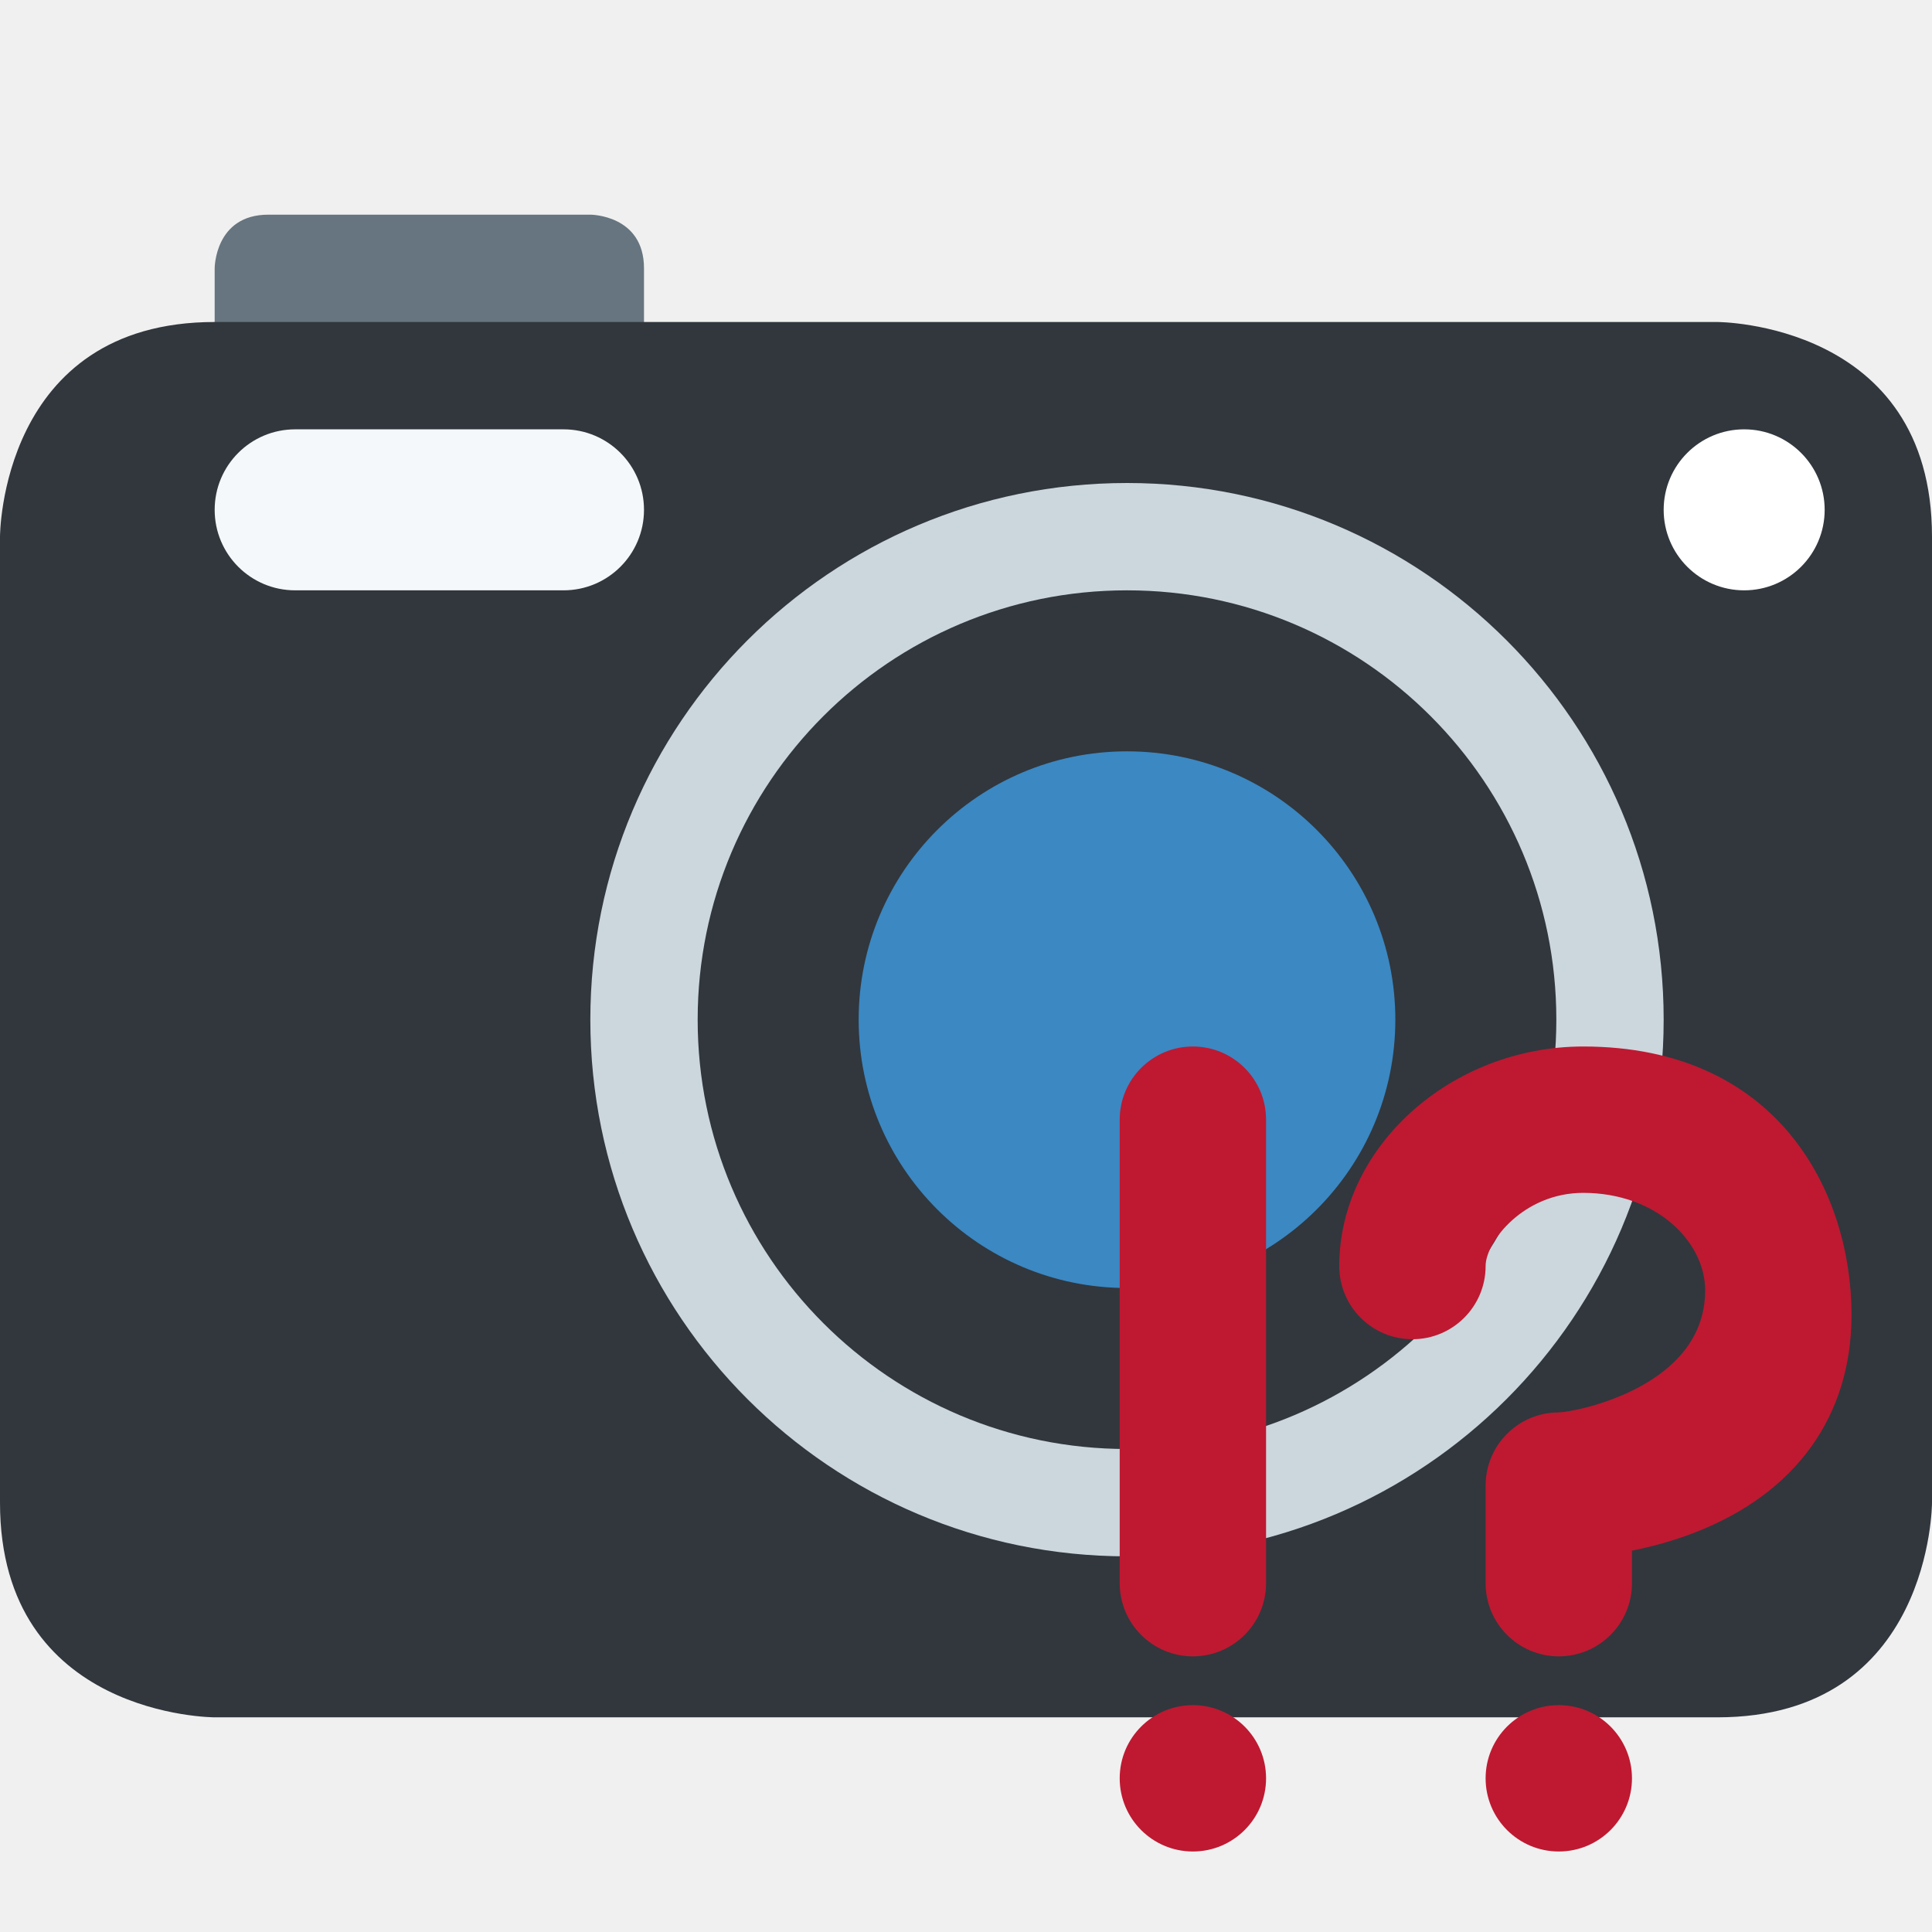
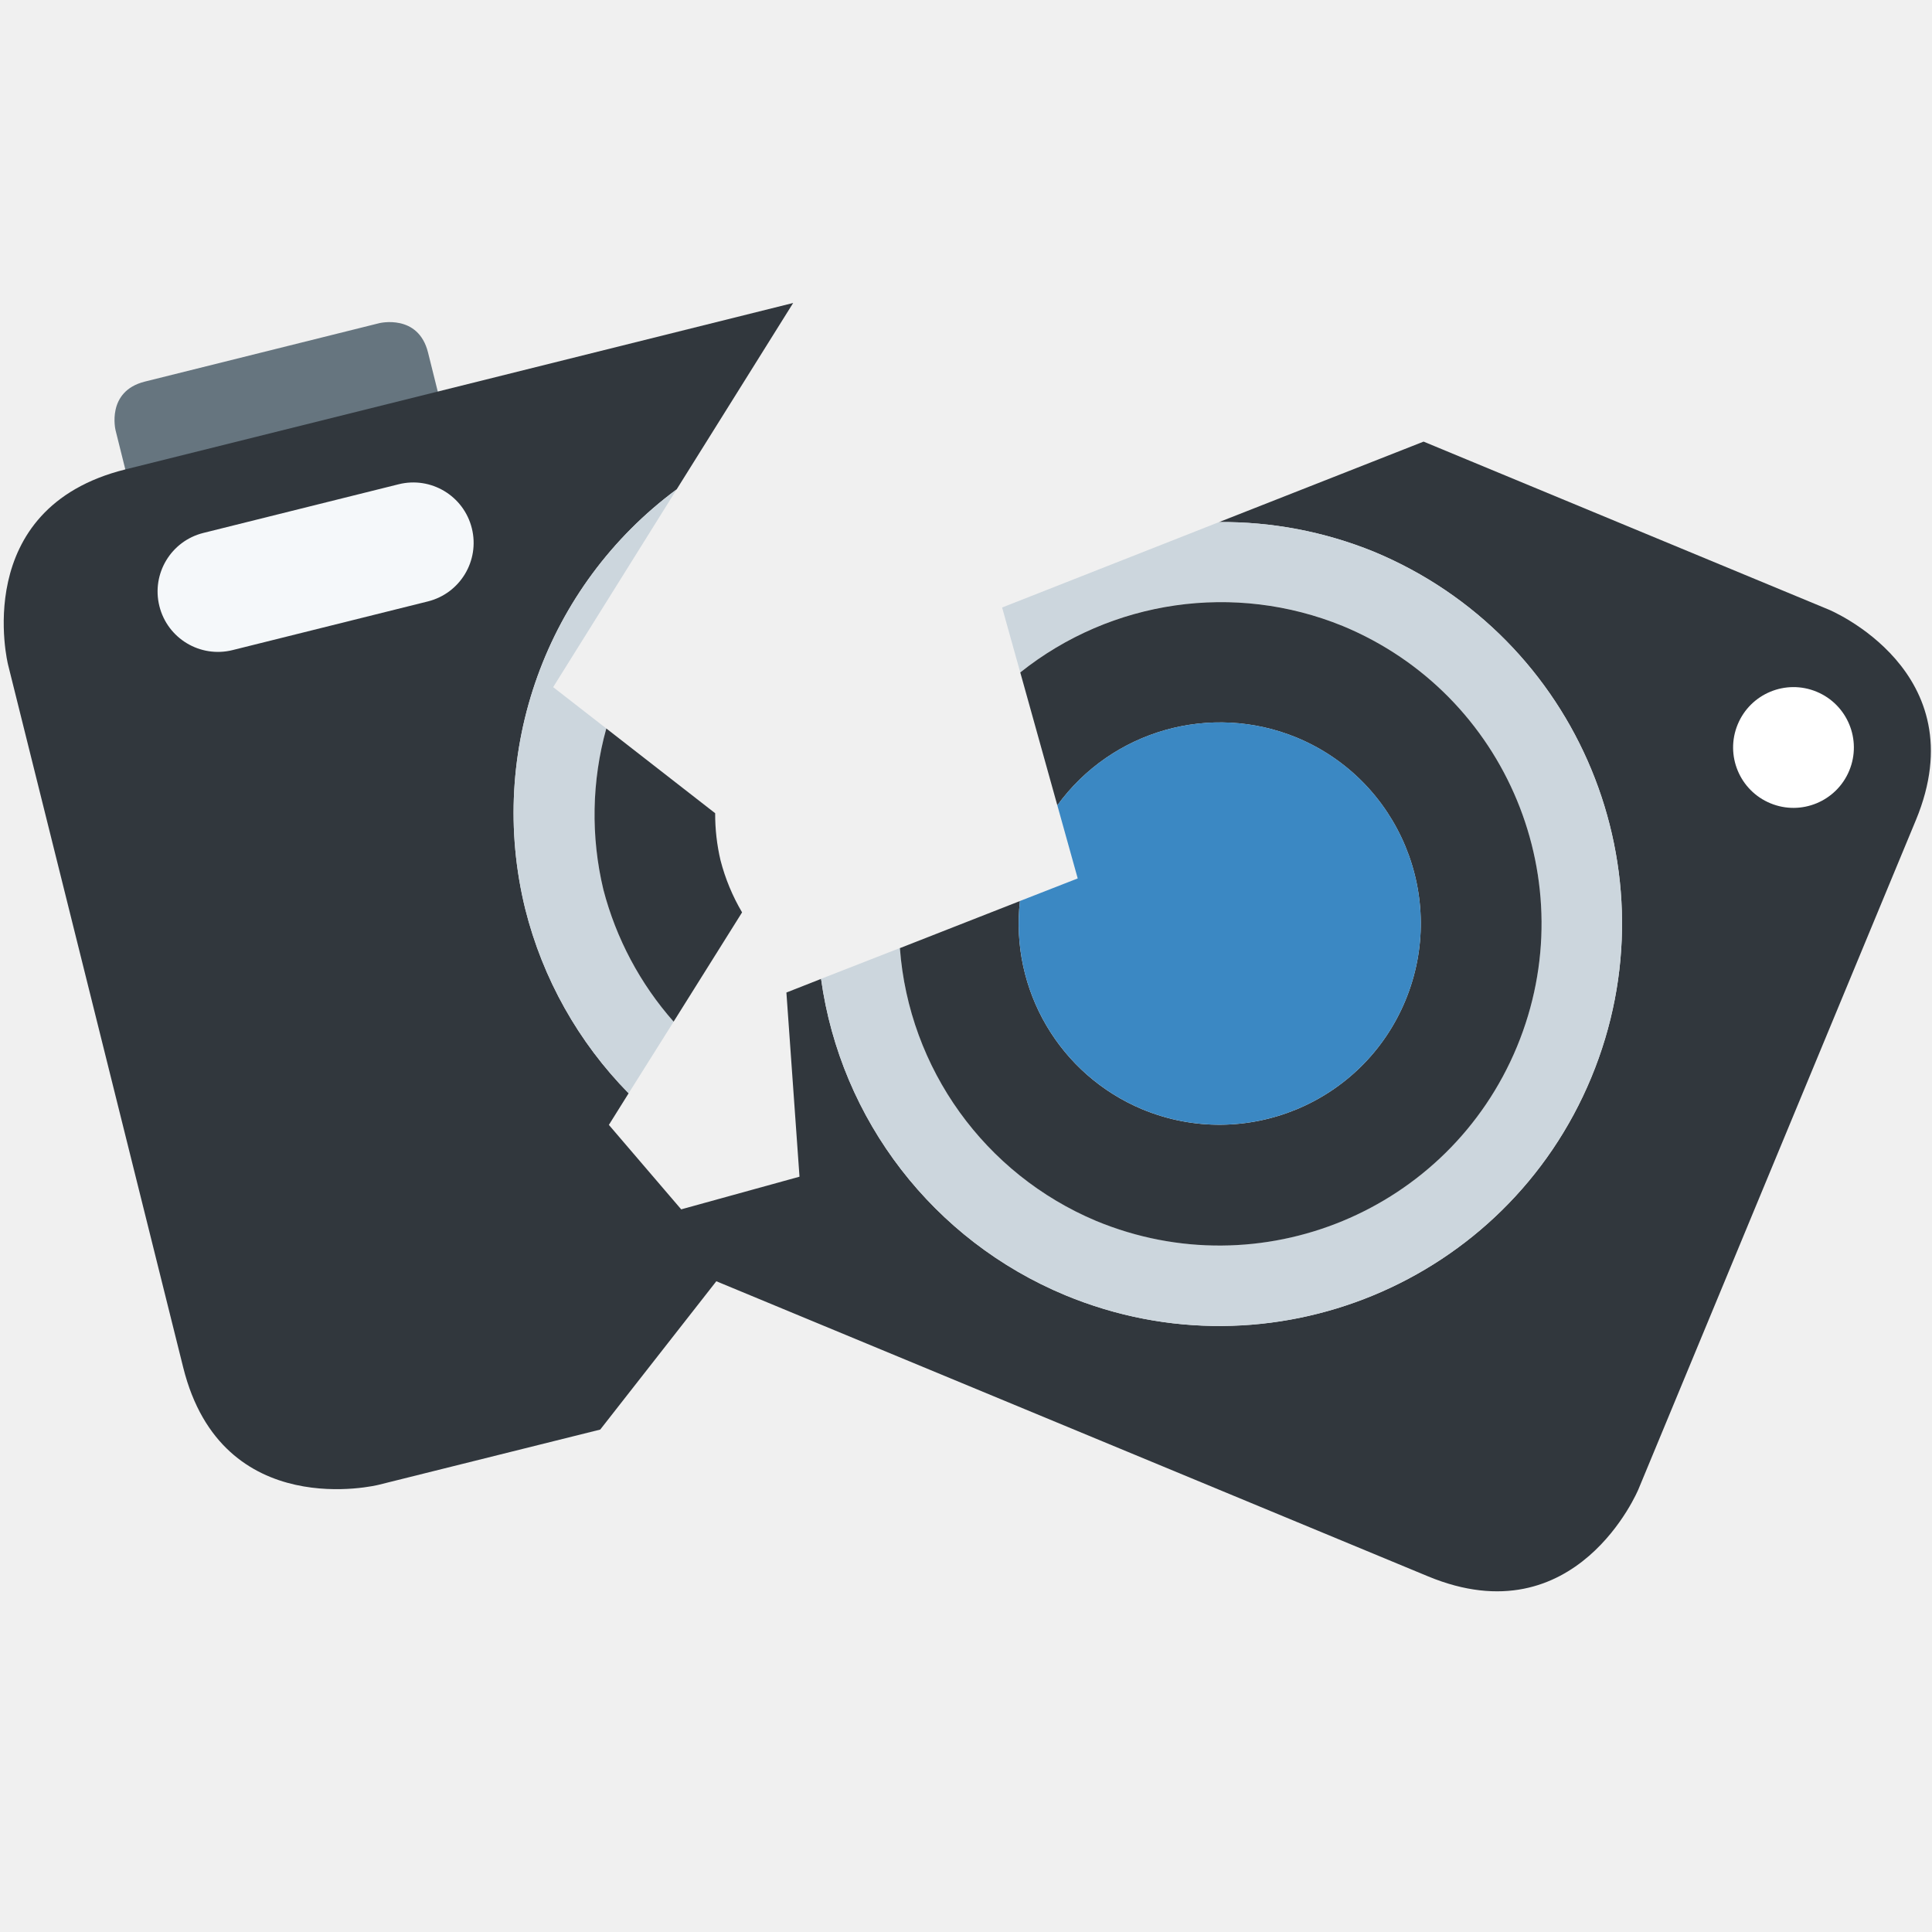
- <svg xmlns="http://www.w3.org/2000/svg" viewBox="0 0 36 36" version="1.1" id="svg5" xml:space="preserve">
+ <svg xmlns="http://www.w3.org/2000/svg" viewBox="0 0 48 48" version="1.1" id="svg5" xml:space="preserve" width="48" height="48">
  <defs id="defs5" />
-   <path fill="#66757F" d="M4 5s0-1 1-1h6s1 0 1 1v2H4V5z" id="path1" />
-   <path fill="#31373D" d="M0 10s0-4 4-4h28s4 0 4 4v18s0 4-4 4H4s-4 0-4-4V10z" id="path2" />
-   <circle fill="#CCD6DD" cx="21" cy="19" r="10" id="circle2" />
-   <circle fill="#31373D" cx="21" cy="19" r="8" id="circle3" />
-   <circle fill="#3B88C3" cx="21" cy="19" r="5" id="circle4" />
-   <circle fill="#FFF" cx="32.5" cy="9.5" r="1.5" id="circle5" />
-   <path fill="#F5F8FA" d="M12 9.5c0 .829-.671 1.5-1.5 1.5h-5C4.671 11 4 10.329 4 9.5S4.671 8 5.5 8h5c.829 0 1.5.671 1.5 1.5z" id="path5" />
-   <g id="g5" transform="matrix(0.4545455,0,0,0.4545455,19.50036,18.59091)">
-     <path fill="#be1931" d="m 21,27 c -1.657,0 -3,-1.343 -3,-3 v -4 c 0,-1.657 1.343,-3 3,-3 0.603,-0.006 6,-1 6,-5 0,-2 -2,-4 -5,-4 -2.441,0 -4,2 -4,3 0,1.657 -1.343,3 -3,3 -1.657,0 -3,-1.343 -3,-3 0,-4.878 4.58,-9 10,-9 8,0 11,5.982 11,11 0,4.145 -2.277,7.313 -6.413,8.92 -0.9,0.351 -1.79,0.587 -2.587,0.747 V 24 c 0,1.657 -1.343,3 -3,3 z" id="path1-0" />
-     <circle fill="#be1931" cx="21" cy="32" r="3" id="circle1" />
-     <circle fill="#be1931" cx="6" cy="32" r="3" id="circle2-9" />
-     <path fill="#be1931" d="M 9,24 C 9,25.657 7.657,27 6,27 4.343,27 3,25.657 3,24 V 5 C 3,3.343 4.343,2 6,2 7.657,2 9,3.343 9,5 Z" id="path2-3" />
+   <g id="g22" transform="rotate(22.52054,19.73175,27.38158)">
+     <path d="m 27.891,6.234 -3.928,3.793 a 10,10 0 0 1 3.828,-0.793 10,10 0 0 1 10,10 10,10 0 0 1 -10,10 10,10 0 0 1 -8.615,-4.936 l -0.666,0.643 2.053,4.102 -4.092,3.191 h 22.32 c 4,0 4,-4 4,-4 v -18 c 0,-4 -4,-4 -4,-4 z" style="fill:#31373d" id="path15" />
+     <path d="m 23.963,10.027 -4.166,4.025 1.033,1.316 a 8,8 0 0 1 6.961,-4.135 8,8 0 0 1 8,8 8,8 0 0 1 -8,8 8,8 0 0 1 -7.1,-4.393 l -1.516,1.457 a 10,10 0 0 0 8.615,4.936 10,10 0 0 0 10,-10 10,10 0 0 0 -10,-10 10,10 0 0 0 -3.828,0.793 z" style="fill:#ccd6dd" id="path17" />
+     <path d="m 20.831,15.369 2.115,2.697 a 5,5 0 0 1 4.846,-3.832 5,5 0 0 1 5,5 5,5 0 0 1 -5,5 5,5 0 0 1 -4.793,-3.615 l -2.307,2.223 a 8,8 0 0 0 7.1,4.393 8,8 0 0 0 8,-8 8,8 0 0 0 -8,-8 8,8 0 0 0 -6.961,4.135 z" style="fill:#31373d" id="path19" />
+     <path d="m 22.946,18.066 1.164,1.484 -1.111,1.068 a 5,5 0 0 0 4.793,3.615 5,5 0 0 0 5,-5 5,5 0 0 0 -5,-5 5,5 0 0 0 -4.846,3.832 z" style="fill:#3b88c3" id="path21" />
+     <circle fill="#ffffff" cx="39.291" cy="9.734" r="1.5" id="circle5" />
+   </g>
+   <g id="g23" transform="rotate(-13.99452,26.6252,12.44269)">
+     <path fill="#66757f" d="M 4,5 C 4,5 4,4 5,4 h 6 c 0,0 1,0 1,1 V 7 H 4 Z" id="path1" />
+     <path d="M 21.1,6 H 4 C 4e-6,6 0,10 0,10 v 18 c 0,4 4,4 4,4 H 9.68 L 13.771,28.809 11.719,24.707 12.385,24.064 A 10,10 0 0 1 11,19 10,10 0 0 1 17.172,9.793 Z" style="fill:#31373d" id="path16" />
+     <path d="M 17.172,9.793 A 10,10 0 0 0 11,19 a 10,10 0 0 0 1.385,5.064 l 1.516,-1.457 A 8,8 0 0 1 13,19 8,8 0 0 1 14.039,15.135 l -1.033,-1.316 z" style="fill:#ccd6dd" id="path18" />
+     <path d="M 14.039,15.135 A 8,8 0 0 0 13,19 a 8,8 0 0 0 0.9,3.607 l 2.307,-2.223 A 5,5 0 0 1 16,19 5,5 0 0 1 16.154,17.832 Z" style="fill:#31373d" id="path20" />
+     <path fill="#f5f8fa" d="m 12,9.5 c 0,0.829 -0.671,1.5 -1.5,1.5 h -5 C 4.671,11 4,10.329 4,9.5 4,8.671 4.671,8 5.5,8 h 5 C 11.329,8 12,8.671 12,9.5 Z" id="path5" />
  </g>
</svg>
